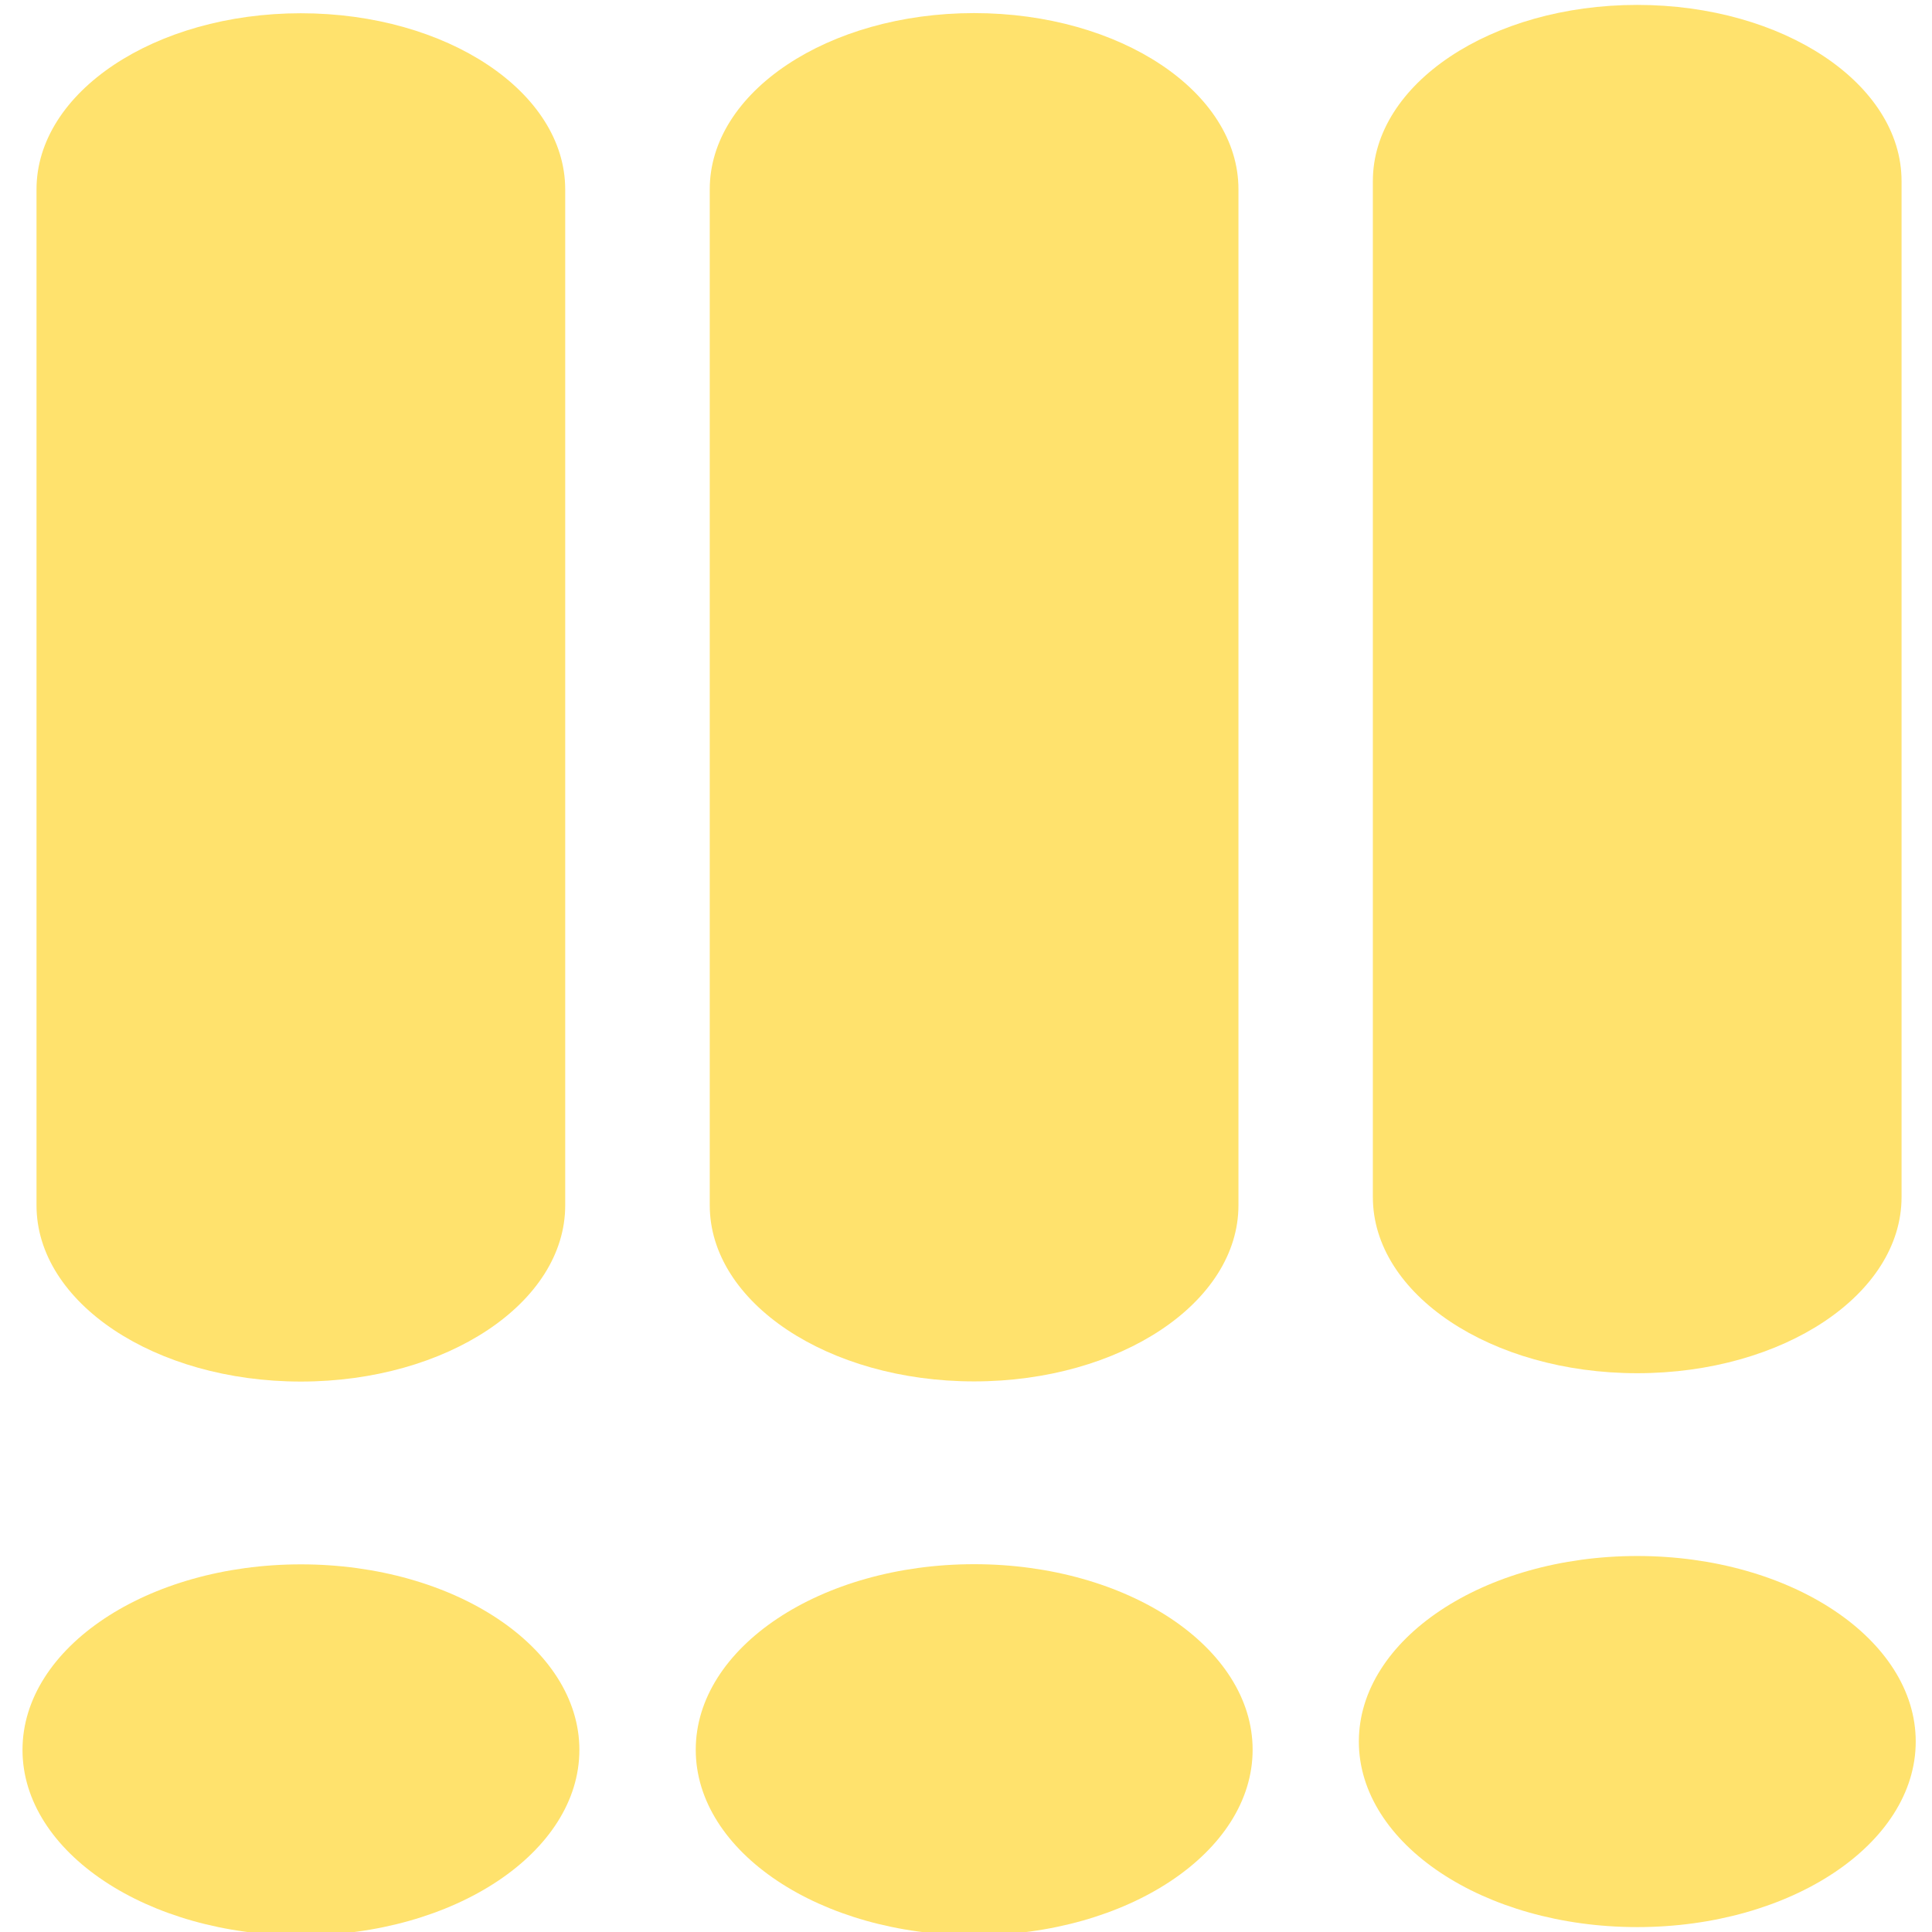
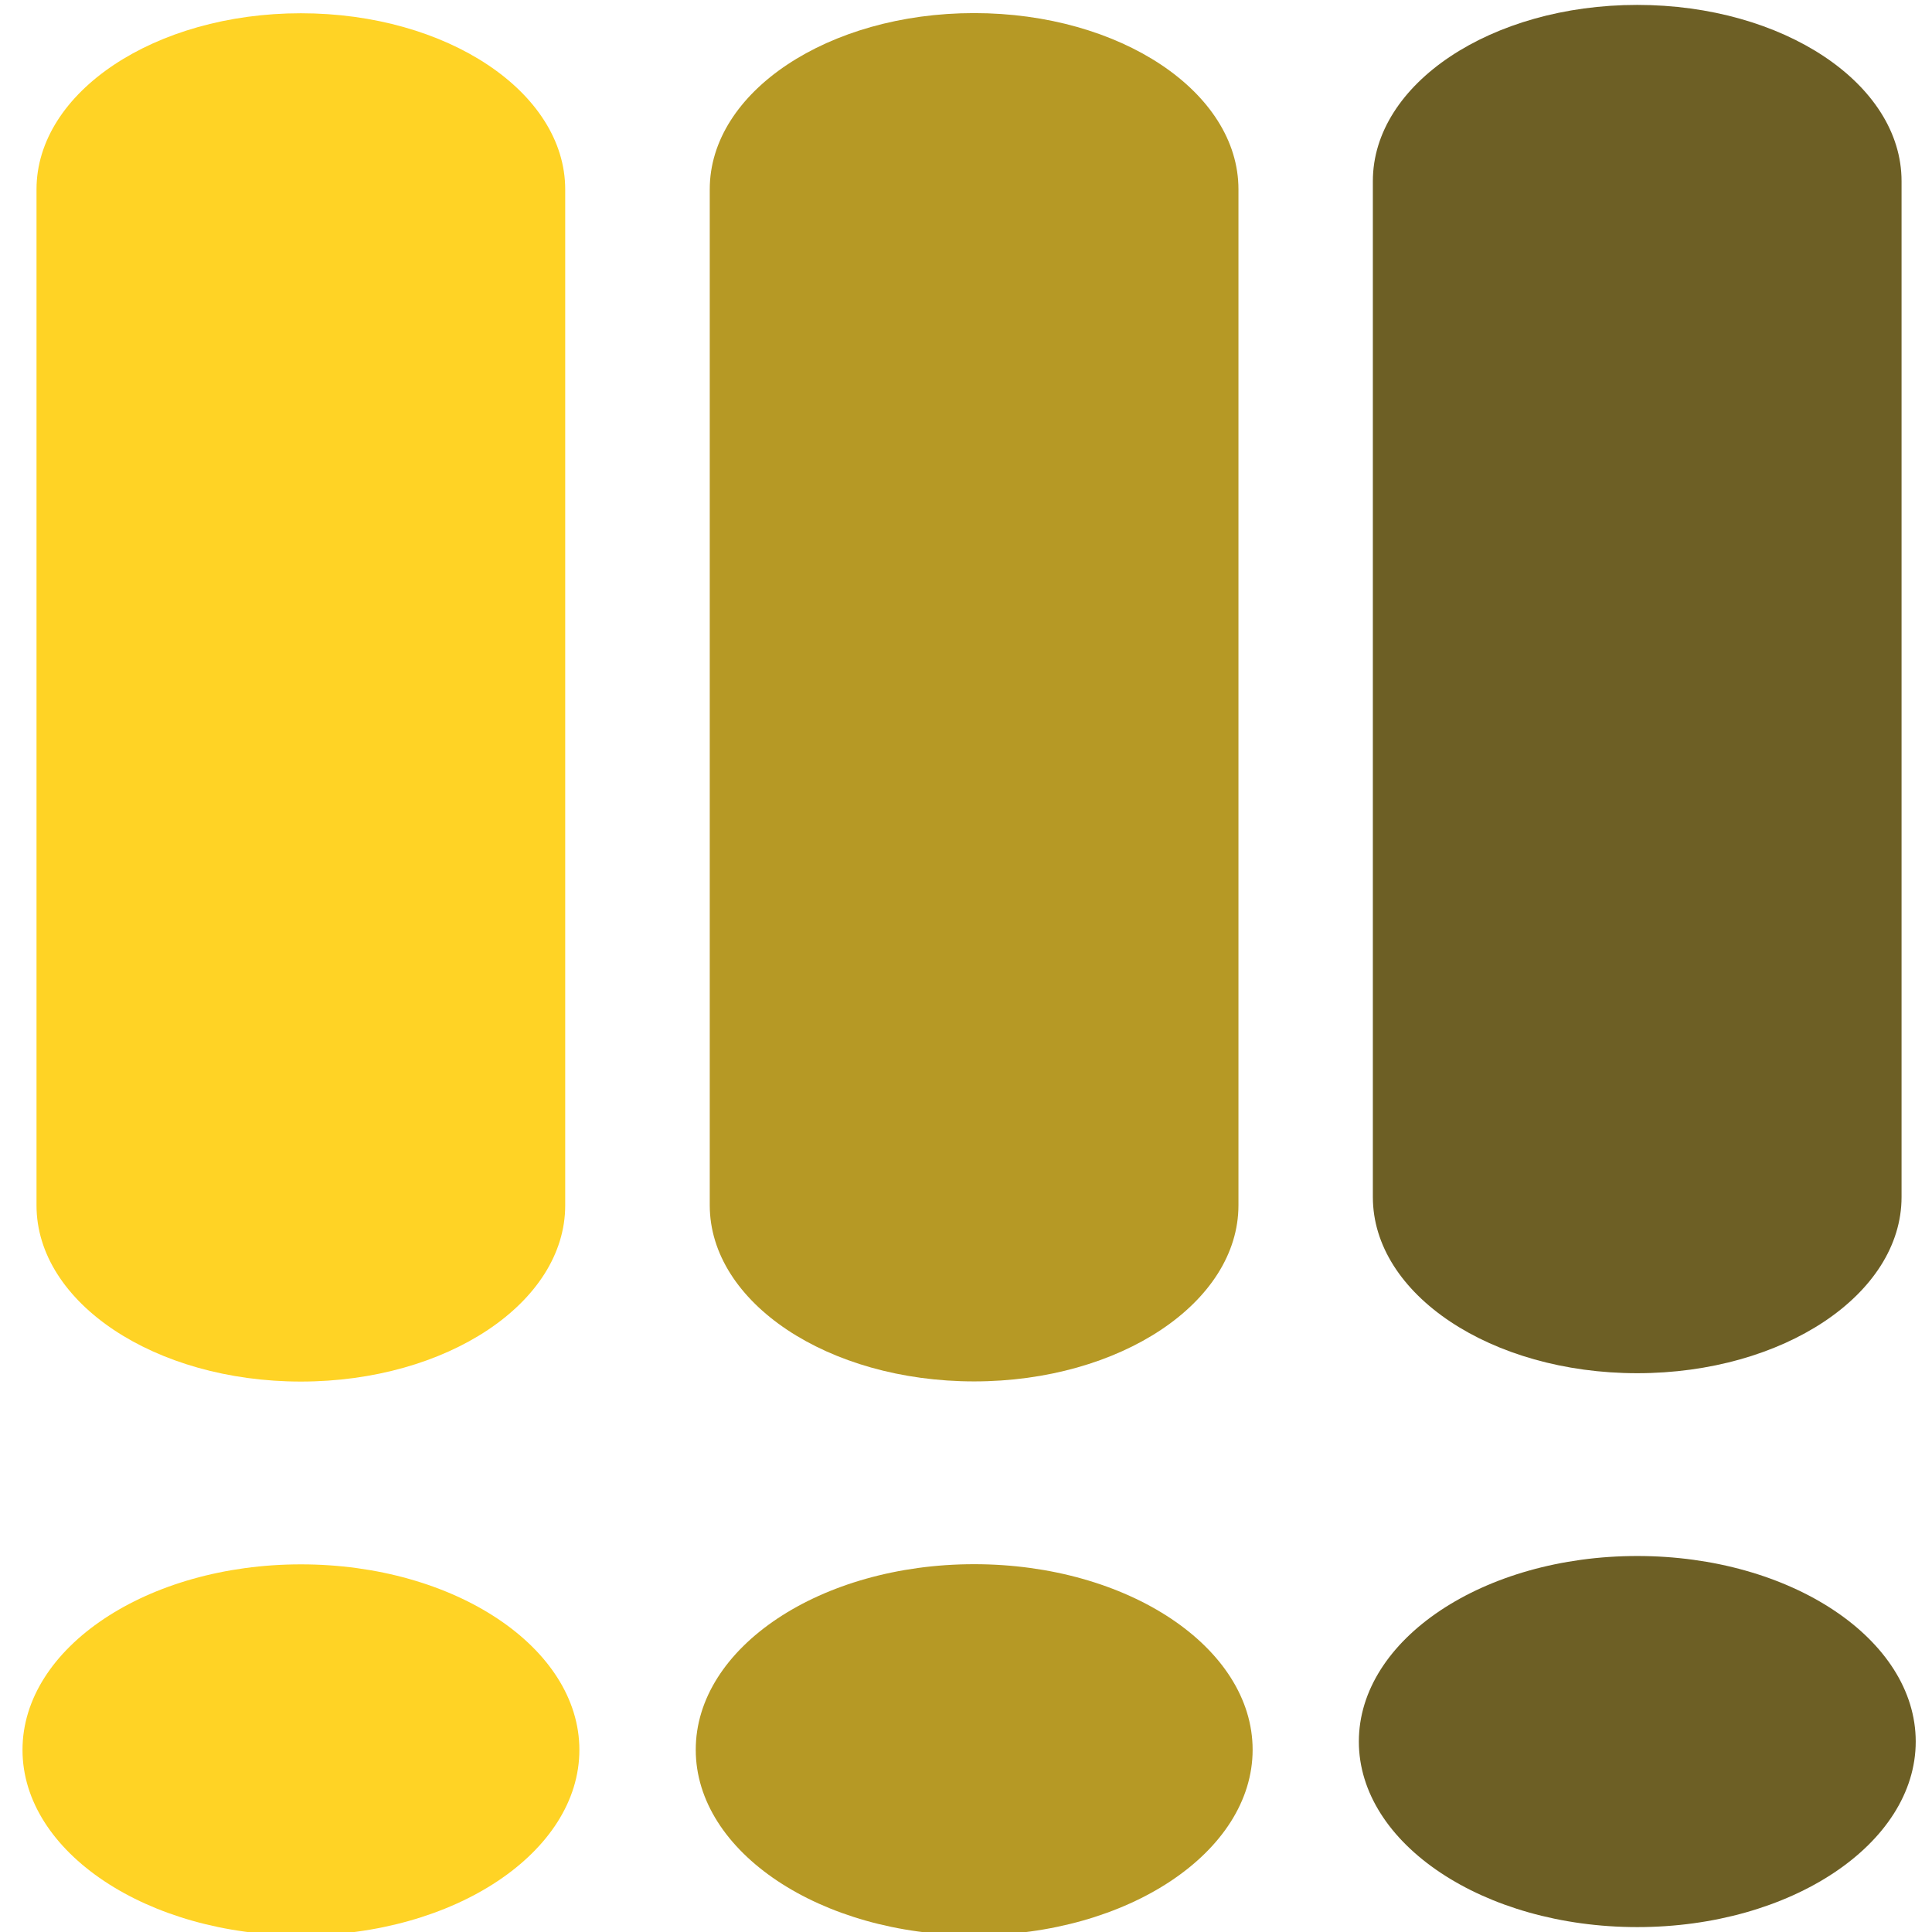
<svg xmlns="http://www.w3.org/2000/svg" viewBox="0 0 48 48" id="svg2" version="1.1">
  <defs id="defs4">
    <clipPath id="clipPath6">
      <rect width="32" height="32" x="8" y="8" fill="none" rx="16" id="rect8" />
    </clipPath>
    <clipPath id="clipPath10">
      <rect width="32" height="32" x="392.57" y="507.8" fill="none" rx="16" id="rect12" />
    </clipPath>
    <clipPath id="clipPath14">
      <rect width="32" height="32" x="392.57" y="507.8" fill="none" rx="16" id="rect16" />
    </clipPath>
    <clipPath id="clipPath18">
      <rect width="32" height="32" x="392.57" y="507.8" fill="none" rx="16" id="rect20" />
    </clipPath>
    <clipPath id="clipPath22">
      <rect width="32" height="32" x="392.57" y="507.8" fill="none" rx="16" id="rect24" />
    </clipPath>
    <clipPath id="clipPath26">
      <rect width="32" height="32" x="392.57" y="507.8" fill="none" rx="16" id="rect28" />
    </clipPath>
    <clipPath id="clipPath30">
      <rect y="507.8" x="392.57" height="32" width="32" fill="none" rx="16" id="rect32" />
    </clipPath>
    <clipPath id="clipPath34">
      <rect width="32" height="32" x="392.57" y="507.8" fill="none" rx="16" id="rect36" />
    </clipPath>
    <clipPath id="clipPath38">
      <rect y="507.8" x="392.57" height="32" width="32" fill="none" rx="16" id="rect40" />
    </clipPath>
    <clipPath id="clipPath42">
      <rect width="32" height="32" x="392.57" y="507.8" fill="none" rx="16" id="rect44" />
    </clipPath>
    <clipPath id="clipPath46">
      <rect y="8" x="8" height="32" width="32" fill="none" rx="16" id="rect48" />
    </clipPath>
    <clipPath id="clipPath50">
      <rect width="32" height="32" x="8" y="8" fill="none" rx="16" id="rect52" />
    </clipPath>
    <clipPath id="clipPath54">
      <rect y="507.8" x="392.57" height="32" width="32" fill="none" rx="16" id="rect56" />
    </clipPath>
    <clipPath id="clipPath58">
      <path d="m22.2 686.12h1447.73v-667.19h-1447.73v667.19" id="path60" />
    </clipPath>
    <clipPath id="clipPath62">
      <path d="m0 706.47h1490.93v-706.47h-1490.93v706.47" id="path64" />
    </clipPath>
    <clipPath id="clipPath66">
      <rect width="32" height="32" x="8" y="8" fill="none" rx="16" id="rect68" />
    </clipPath>
    <clipPath id="clipPath70">
      <rect width="32" height="32" x="392.57" y="507.8" fill="none" rx="16" id="rect72" />
    </clipPath>
    <clipPath id="clipPath74">
      <rect width="32" height="32" x="392.57" y="507.8" fill="none" rx="16" id="rect76" />
    </clipPath>
    <linearGradient gradientUnits="userSpaceOnUse" y2="-2.623" x2="0" y1="986.67" id="1">
      <stop stop-color="#ffce3b" id="stop79" />
      <stop offset="1" stop-color="#ffd762" id="stop81" />
    </linearGradient>
    <linearGradient y2="-2.623" x2="0" y1="986.67" gradientUnits="userSpaceOnUse" id="linearGradient83">
      <stop stop-color="#ffcc32" id="stop85" />
      <stop offset="1" stop-color="#ffda6d" id="stop87" />
    </linearGradient>
    <linearGradient y2="-2.623" x2="0" y1="986.67" gradientUnits="userSpaceOnUse" id="linearGradient89">
      <stop stop-color="#ffce3b" id="stop91" />
      <stop offset="1" stop-color="#fef4ab" id="stop93" />
    </linearGradient>
    <linearGradient gradientUnits="userSpaceOnUse" y2="-2.623" x2="0" y1="986.67" id="0">
      <stop stop-color="#f4ffb5" id="stop96" />
      <stop offset="1" stop-color="#fdffd8" id="stop98" />
    </linearGradient>
    <linearGradient id="3" gradientUnits="userSpaceOnUse" y1="986.67" x2="0" y2="-2.623" gradientTransform="matrix(0.04891444,0,0,0.04891444,-0.0028032,-0.0058552)">
      <stop stop-color="#ff9300" id="stop101" />
      <stop offset="1" stop-color="#ffd702" id="stop103" />
    </linearGradient>
    <linearGradient y2="-2.623" x2="0" y1="986.67" gradientUnits="userSpaceOnUse" id="2">
      <stop stop-color="#ffc20b" id="stop106" />
      <stop offset="1" stop-color="#ffd351" id="stop108" />
    </linearGradient>
  </defs>
-   <g id="g4195">
-     <g transform="matrix(0.4192556,0,0,0.2793825,-68.22395,-35.27105)" id="g114" style="fill:#ffdd55;fill-opacity:0.852">
-       <path style="fill:#ffdd55" d="m 164.89,143.09 0,90.35 c 0,8.65 7.01,15.665 15.665,15.665 8.65,0 15.665,-7.01 15.665,-15.665 l 0,-90.35 c 0,-8.651 -7.01,-15.665 -15.665,-15.665 -8.651,0 -15.665,7.01 -15.665,15.665" id="path116" />
-       <path style="fill:#ffdd55" d="m 180.56,265.36 c -9.1,0 -16.5,7.399 -16.5,16.5 0,9.1 7.403,16.5 16.5,16.5 9.1,0 16.5,-7.402 16.5,-16.5 0,-9.1 -7.404,-16.5 -16.5,-16.5" id="path118" />
-     </g>
-     <g transform="matrix(0.4192556,0,0,0.2793825,-51.4974,-35.27504)" id="g114-3" style="fill:#ffdd55;fill-opacity:0.852">
-       <path style="fill:#ffdd55" d="m 164.89,143.09 0,90.35 c 0,8.65 7.01,15.665 15.665,15.665 8.65,0 15.665,-7.01 15.665,-15.665 l 0,-90.35 c 0,-8.651 -7.01,-15.665 -15.665,-15.665 -8.651,0 -15.665,7.01 -15.665,15.665" id="path116-0" />
-       <path style="fill:#ffdd55" d="m 180.56,265.36 c -9.1,0 -16.5,7.399 -16.5,16.5 0,9.1 7.403,16.5 16.5,16.5 9.1,0 16.5,-7.402 16.5,-16.5 0,-9.1 -7.404,-16.5 -16.5,-16.5" id="path118-6" />
-     </g>
-     <g transform="matrix(0.4192556,0,0,0.2793825,-35.02282,-35.47843)" id="g114-1" style="fill:#ffdd55;fill-opacity:0.852">
-       <path style="fill:#ffdd55" d="m 164.89,143.09 0,90.35 c 0,8.65 7.01,15.665 15.665,15.665 8.65,0 15.665,-7.01 15.665,-15.665 l 0,-90.35 c 0,-8.651 -7.01,-15.665 -15.665,-15.665 -8.651,0 -15.665,7.01 -15.665,15.665" id="path116-6" />
-       <path style="fill:#ffdd55" d="m 180.56,265.36 c -9.1,0 -16.5,7.399 -16.5,16.5 0,9.1 7.403,16.5 16.5,16.5 9.1,0 16.5,-7.402 16.5,-16.5 0,-9.1 -7.404,-16.5 -16.5,-16.5" id="path118-7" />
-     </g>
+   <g style="fill:#ffcc00;fill-opacity:0.852" id="g114" transform="matrix(0.4192556,0,0,0.2793825,-68.22395,-35.27105)">
+     <path id="path116" d="m 164.89,143.09 0,90.35 c 0,8.65 7.01,15.665 15.665,15.665 8.65,0 15.665,-7.01 15.665,-15.665 l 0,-90.35 c 0,-8.651 -7.01,-15.665 -15.665,-15.665 -8.651,0 -15.665,7.01 -15.665,15.665" style="fill:#ffcc00" />
+     <path id="path118" d="m 180.56,265.36 c -9.1,0 -16.5,7.399 -16.5,16.5 0,9.1 7.403,16.5 16.5,16.5 9.1,0 16.5,-7.402 16.5,-16.5 0,-9.1 -7.404,-16.5 -16.5,-16.5" style="fill:#ffcc00" />
+   </g>
+   <g style="fill:#aa8800;fill-opacity:0.852" id="g114-3" transform="matrix(0.4192556,0,0,0.2793825,-51.4974,-35.27504)">
+     <path id="path116-0" d="m 164.89,143.09 0,90.35 c 0,8.65 7.01,15.665 15.665,15.665 8.65,0 15.665,-7.01 15.665,-15.665 l 0,-90.35 c 0,-8.651 -7.01,-15.665 -15.665,-15.665 -8.651,0 -15.665,7.01 -15.665,15.665" style="fill:#aa8800" />
+     <path id="path118-6" d="m 180.56,265.36 c -9.1,0 -16.5,7.399 -16.5,16.5 0,9.1 7.403,16.5 16.5,16.5 9.1,0 16.5,-7.402 16.5,-16.5 0,-9.1 -7.404,-16.5 -16.5,-16.5" style="fill:#aa8800" />
+   </g>
+   <g style="fill:#554400;fill-opacity:0.852" id="g114-1" transform="matrix(0.4192556,0,0,0.2793825,-35.02282,-35.47843)">
+     <path id="path116-6" d="m 164.89,143.09 0,90.35 c 0,8.65 7.01,15.665 15.665,15.665 8.65,0 15.665,-7.01 15.665,-15.665 l 0,-90.35 c 0,-8.651 -7.01,-15.665 -15.665,-15.665 -8.651,0 -15.665,7.01 -15.665,15.665" style="fill:#554400" />
+     <path id="path118-7" d="m 180.56,265.36 c -9.1,0 -16.5,7.399 -16.5,16.5 0,9.1 7.403,16.5 16.5,16.5 9.1,0 16.5,-7.402 16.5,-16.5 0,-9.1 -7.404,-16.5 -16.5,-16.5" style="fill:#554400" />
  </g>
</svg>
